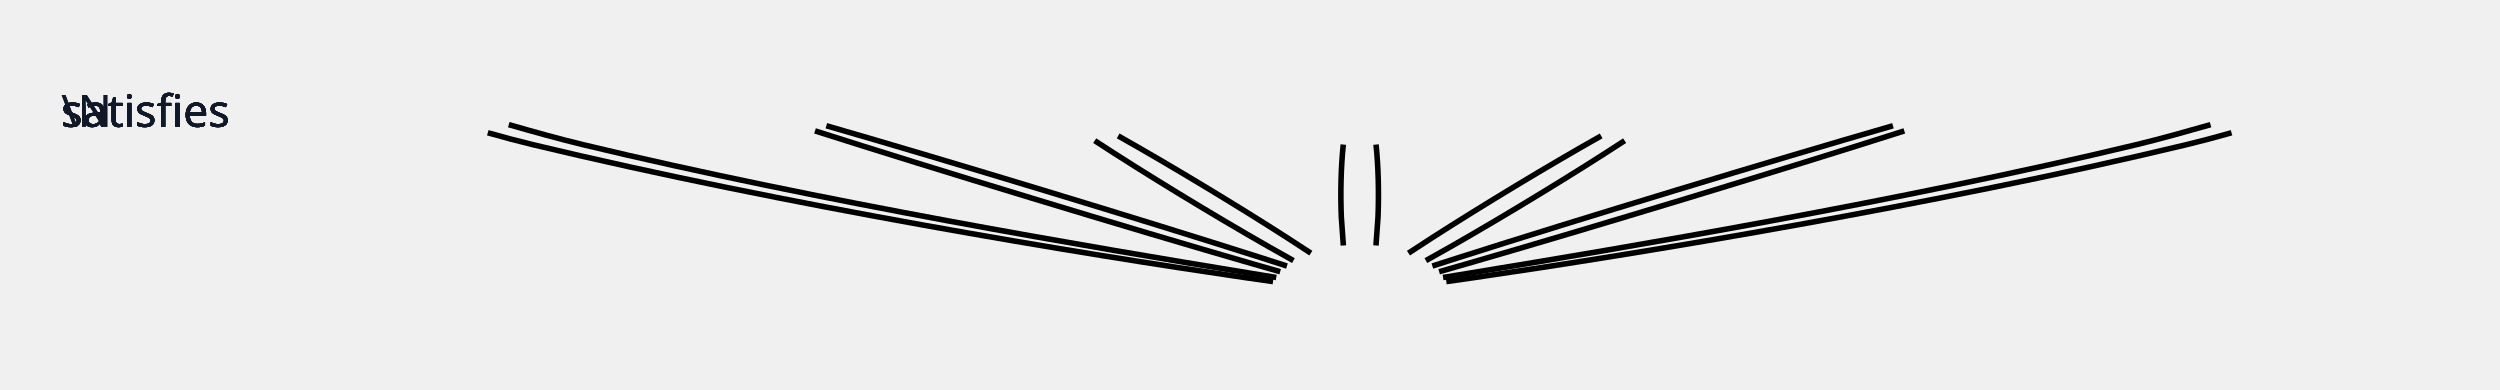
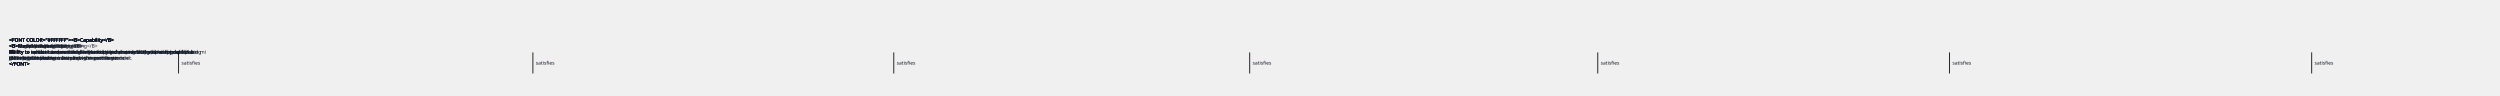
- <svg xmlns="http://www.w3.org/2000/svg" width="898.29" height="140.00" viewBox="0 0 898.29 140.00">
+ <svg xmlns="http://www.w3.org/2000/svg" width="6033.50" height="229.31" viewBox="0 0 6033.50 229.31">
  <defs>
    <symbol id="box" overflow="visible" viewBox="0,0,160,100">
      <rect x="1" y="1" width="158" height="98" fill="#00000000" stroke="#FFFFFF" stroke-width="2" />
    </symbol>
    <symbol id="double-box" overflow="visible" viewBox="0,0,160,100">
      <rect x="1" y="1" width="158" height="98" fill="#00000000" stroke="#FFFFFF" stroke-width="2" />
      <rect x="11" y="11" width="138" height="78" fill="#00000000" stroke="#FFFFFF" stroke-width="2" />
    </symbol>
    <symbol id="card" overflow="visible" viewBox="0,0,160,100">
      <path d="M1 99L159 99L159 35L125 1L1 1L1 99Z" fill="#00000000" stroke="#FFFFFF" stroke-width="2" />
      <path d="M125 1V35H159" fill="#00000000" stroke="#FFFFFF" stroke-width="2" />
    </symbol>
    <symbol id="class" overflow="visible" viewBox="0,0,160,100">
      <rect x="1" y="1" width="158" height="98" fill="#00000000" stroke="#FFFFFF" stroke-width="2" />
      <line x1="1" y1="25" x2="159" y2="25" stroke="#FFFFFF" stroke-width="2" />
    </symbol>
    <symbol id="component" overflow="visible" viewBox="0,0,160,100">
      <rect x="11" y="1" width="158" height="98" fill="#00000000" stroke="#FFFFFF" stroke-width="2" />
      <rect x="1" y="20" width="30" height="20" fill="#00000000" stroke="#FFFFFF" stroke-width="2" />
      <rect x="1" y="60" width="30" height="20" fill="#00000000" stroke="#FFFFFF" stroke-width="2" />
    </symbol>
    <symbol id="deployment" overflow="visible" viewBox="0,0,160,100">
      <rect x="1" y="1" width="158" height="98" fill="#00000000" stroke="#FFFFFF" stroke-width="2" />
      <rect x="11" y="11" width="10" height="20" fill="#00000000" stroke="#FFFFFF" stroke-width="2" />
      <rect x="11" y="41" width="10" height="20" fill="#00000000" stroke="#FFFFFF" stroke-width="2" />
      <rect x="11" y="71" width="10" height="20" fill="#00000000" stroke="#FFFFFF" stroke-width="2" />
      <rect x="141" y="11" width="10" height="20" fill="#00000000" stroke="#FFFFFF" stroke-width="2" />
      <rect x="141" y="41" width="10" height="20" fill="#00000000" stroke="#FFFFFF" stroke-width="2" />
      <rect x="141" y="71" width="10" height="20" fill="#00000000" stroke="#FFFFFF" stroke-width="2" />
    </symbol>
    <symbol id="diamond" overflow="visible" viewBox="0,0,160,100">
      <path d="M1 49L80 99L159 49L80 1L1 49Z" fill="#00000000" stroke="#FFFFFF" stroke-width="2" />
    </symbol>
    <symbol id="cylinder" overflow="visible" viewBox="0,0,160,100">
      <ellipse cx="80" cy="20" rx="79" ry="9" fill="#00000000" stroke="#FFFFFF" stroke-width="2" />
      <path d="M1 21V90" fill="#00000000" stroke="#FFFFFF" stroke-width="2" />
      <path d="M159 21V90" fill="#00000000" stroke="#FFFFFF" stroke-width="2" />
      <path d="M1 90A80 10 0 0 0 159 90" fill="#00000000" stroke="#FFFFFF" stroke-width="2" />
    </symbol>
    <symbol id="document" overflow="visible" viewBox="0,0,160,100">
      <path d="M1 90V1H159V90" fill="#00000000" stroke="#FFFFFF" stroke-width="2" />
      <path d="M1 90A40 10 0 0 0 80 90" fill="#00000000" stroke="#FFFFFF" stroke-width="2" />
      <path d="M159 90A40 10 0 0 0 80 90" fill="#00000000" stroke="#FFFFFF" stroke-width="2" />
    </symbol>
    <symbol id="folder" overflow="visible" viewBox="0,0,160,100">
      <path d="M1 99V15L10 1H50L60 15H159V99Z" fill="#00000000" stroke="#FFFFFF" stroke-width="2" />
    </symbol>
    <symbol id="octagon" overflow="visible" viewBox="0,0,160,100">
      <path d="M1 31V70L31 99H129L159 70V30L129 1H31Z" fill="#00000000" stroke="#FFFFFF" stroke-width="2" />
    </symbol>
    <symbol id="oval" overflow="visible" viewBox="0,0,160,100">
      <ellipse rx="79" ry="49" cx="80" cy="50" fill="#00000000" stroke="#FFFFFF" stroke-width="2" />
    </symbol>
    <symbol id="rounded-rectangle" overflow="visible" viewBox="0,0,160,100">
      <rect x="1" y="1" width="158" height="98" rx="30" ry="30" fill="#00000000" stroke="#FFFFFF" stroke-width="2" />
    </symbol>
    <symbol id="ruler" overflow="visible" viewBox="0,0,160,100">
      <rect x="1" y="1" width="158" height="98" fill="#00000000" stroke="#FFFFFF" stroke-width="2" />
      <path d="M10 1V5M20 1V10M30 1V5M40 1V15M50 1V5M60 1V10M70 1V5M80 1V15M90 1V5M100 1V10M110 1V5M120 1V15M130 1V5M140 1V10M150 1V5" stroke="#FFFFFF" stroke-width="2" />
      <path d="M1 20H159" stroke="#FFFFFF" stroke-width="2" />
    </symbol>
    <symbol id="interface" overflow="visible" viewBox="0,0,160,100">
      <path d="M41 99V1H31V99H119A50 50 0 0 0 119 1H41" stroke="#FFFFFF" stroke-width="2" />
      <rect x="1" y="20" width="30" height="10" fill="#00000000" stroke="#FFFFFF" stroke-width="2" />
      <rect x="1" y="70" width="30" height="10" fill="#00000000" stroke="#FFFFFF" stroke-width="2" />
    </symbol>
    <symbol id="trapezoid" overflow="visible" viewBox="0,0,160,100">
      <path d="M 0,100 20,0 h 120 l 20,100 z" fill="#00000000" stroke="#FFFFFF" stroke-width="2" />
    </symbol>
  </defs>
-   <rect x="16.00" y="24.00" width="100.00" height="100.00" fill="none" stroke="#FFF000000FFF" stroke-width="2.00" stroke-dasharray="5 5" />
-   <text x="22.00" y="40.00" text-anchor="start" font-family="&quot;Noto Sans&quot;, Roboto, Verdana, system-ui, sans-serif" font-size="16.00" fill="#111827" dominant-baseline="middle">\N</text>
-   <rect x="16.00" y="24.00" width="100.00" height="100.00" fill="none" stroke="#FFF000000FFF" stroke-width="2.00" stroke-dasharray="5 5" />
-   <text x="22.00" y="40.00" text-anchor="start" font-family="&quot;Noto Sans&quot;, Roboto, Verdana, system-ui, sans-serif" font-size="16.00" fill="#111827" dominant-baseline="middle">satisfies</text>
-   <rect x="16.00" y="24.00" width="100.00" height="100.00" fill="none" stroke="#FFF000000FFF" stroke-width="2.00" stroke-dasharray="5 5" />
-   <text x="22.00" y="40.00" text-anchor="start" font-family="&quot;Noto Sans&quot;, Roboto, Verdana, system-ui, sans-serif" font-size="16.00" fill="#111827" dominant-baseline="middle">satisfies</text>
-   <rect x="16.00" y="24.00" width="100.00" height="100.00" fill="none" stroke="#FFF000000FFF" stroke-width="2.00" stroke-dasharray="5 5" />
-   <text x="22.00" y="40.00" text-anchor="start" font-family="&quot;Noto Sans&quot;, Roboto, Verdana, system-ui, sans-serif" font-size="16.00" fill="#111827" dominant-baseline="middle">satisfies</text>
-   <rect x="16.00" y="24.00" width="100.00" height="100.00" fill="none" stroke="#FFF000000FFF" stroke-width="2.00" stroke-dasharray="5 5" />
-   <text x="22.00" y="40.00" text-anchor="start" font-family="&quot;Noto Sans&quot;, Roboto, Verdana, system-ui, sans-serif" font-size="16.00" fill="#111827" dominant-baseline="middle">satisfies</text>
-   <rect x="16.00" y="24.00" width="100.00" height="100.00" fill="none" stroke="#FFF000000FFF" stroke-width="2.00" stroke-dasharray="5 5" />
-   <text x="22.00" y="40.00" text-anchor="start" font-family="&quot;Noto Sans&quot;, Roboto, Verdana, system-ui, sans-serif" font-size="16.00" fill="#111827" dominant-baseline="middle">satisfies</text>
-   <rect x="16.00" y="24.00" width="100.00" height="100.00" fill="none" stroke="#FFF000000FFF" stroke-width="2.00" stroke-dasharray="5 5" />
-   <text x="22.00" y="40.00" text-anchor="start" font-family="&quot;Noto Sans&quot;, Roboto, Verdana, system-ui, sans-serif" font-size="16.00" fill="#111827" dominant-baseline="middle">satisfies</text>
-   <rect x="16.00" y="24.00" width="100.00" height="100.00" fill="none" stroke="#FFF000000FFF" stroke-width="2.00" stroke-dasharray="5 5" />
-   <text x="22.00" y="40.00" text-anchor="start" font-family="&quot;Noto Sans&quot;, Roboto, Verdana, system-ui, sans-serif" font-size="16.00" fill="#111827" dominant-baseline="middle">satisfies</text>
-   <rect x="16.00" y="24.00" width="100.00" height="100.00" fill="none" stroke="#FFF000000FFF" stroke-width="2.00" stroke-dasharray="5 5" />
-   <text x="22.00" y="40.00" text-anchor="start" font-family="&quot;Noto Sans&quot;, Roboto, Verdana, system-ui, sans-serif" font-size="16.00" fill="#111827" dominant-baseline="middle">\N</text>
-   <path d="M 175.27 47.70 C 180.66 49.24 186.23 50.72 191.55 52.00 C 281.59 73.65 389.31 91.32 447.21 99.72 L 457.42 101.18" fill="none" stroke="#000000" stroke-width="2.00" />
-   <path d="M 182.81 44.79 C 191.65 47.32 200.91 49.92 209.55 52.00 C 294.07 72.32 394.16 89.14 448.64 98.07 L 458.58 99.70" fill="none" stroke="#000000" stroke-width="2.00" />
-   <path d="M 292.84 47.03 C 335.06 60.52 406.27 82.17 450.24 94.84 L 459.99 97.63" fill="none" stroke="#000000" stroke-width="2.00" />
-   <path d="M 296.92 45.18 C 340.39 57.71 410.44 78.99 452.80 92.50 L 462.42 95.59" fill="none" stroke="#000000" stroke-width="2.00" />
-   <path d="M 393.35 50.54 C 410.60 61.85 435.70 77.15 455.88 88.65 L 464.75 93.64" fill="none" stroke="#000000" stroke-width="2.00" />
-   <path d="M 401.77 48.83 C 420.40 59.31 444.49 73.84 462.63 85.50 L 471.01 90.96" fill="none" stroke="#000000" stroke-width="2.00" />
-   <path d="M 482.67 51.94 C 481.84 59.77 481.60 69.25 481.96 78.02 L 482.69 88.21" fill="none" stroke="#000000" stroke-width="2.00" />
-   <path d="M 494.43 51.94 C 495.26 59.77 495.49 69.25 495.14 78.02 L 494.41 88.21" fill="none" stroke="#000000" stroke-width="2.00" />
-   <path d="M 575.32 48.83 C 556.69 59.31 532.61 73.84 514.46 85.50 L 506.08 90.96" fill="none" stroke="#000000" stroke-width="2.00" />
-   <path d="M 583.75 50.54 C 566.49 61.85 541.39 77.15 521.22 88.65 L 512.34 93.64" fill="none" stroke="#000000" stroke-width="2.00" />
-   <path d="M 680.18 45.18 C 636.70 57.71 566.66 78.99 524.30 92.50 L 514.67 95.59" fill="none" stroke="#000000" stroke-width="2.00" />
-   <path d="M 684.25 47.03 C 642.04 60.52 570.82 82.17 526.86 94.84 L 517.11 97.63" fill="none" stroke="#000000" stroke-width="2.00" />
-   <path d="M 794.29 44.79 C 785.45 47.32 776.18 49.92 767.55 52.00 C 683.03 72.32 582.94 89.14 528.46 98.07 L 518.51 99.70" fill="none" stroke="#000000" stroke-width="2.00" />
-   <path d="M 801.82 47.70 C 796.43 49.24 790.87 50.72 785.55 52.00 C 695.50 73.65 587.78 91.32 529.89 99.72 L 519.67 101.18" fill="none" stroke="#000000" stroke-width="2.00" />
+   <rect x="16.00" y="113.31" width="100.00" height="100.00" fill="none" stroke="#FFF000000FFF" stroke-width="2.00" stroke-dasharray="5 5" />
+   <text x="22.00" y="96.51" text-anchor="start" font-family="Noto Sans" font-size="12.00" fill="#111827" dominant-baseline="middle">&lt;FONT COLOR="#FFFFFF"&gt;&lt;B&gt;Capability&lt;/B&gt;</text>
+   <text x="22.00" y="110.91" text-anchor="start" font-family="Noto Sans" font-size="12.00" fill="#111827" dominant-baseline="middle">&lt;B&gt;Model Validation&lt;/B&gt;</text>
+   <text x="22.00" y="125.31" text-anchor="start" font-family="Noto Sans" font-size="12.00" fill="#111827" dominant-baseline="middle">Ability to validate Aurora model invariants and provide actionable diagnostics b</text>
+   <text x="22.00" y="139.71" text-anchor="start" font-family="Noto Sans" font-size="12.00" fill="#111827" dominant-baseline="middle">efore any downstream rendering/export steps.</text>
+   <text x="22.00" y="154.11" text-anchor="start" font-family="Noto Sans" font-size="12.00" fill="#111827" dominant-baseline="middle">&lt;/FONT&gt;</text>
+   <rect x="16.00" y="113.31" width="100.00" height="100.00" fill="none" stroke="#FFF000000FFF" stroke-width="2.00" stroke-dasharray="5 5" />
+   <text x="22.00" y="96.51" text-anchor="start" font-family="Noto Sans" font-size="12.00" fill="#111827" dominant-baseline="middle">&lt;FONT COLOR="#FFFFFF"&gt;&lt;B&gt;Capability&lt;/B&gt;</text>
+   <text x="22.00" y="110.91" text-anchor="start" font-family="Noto Sans" font-size="12.00" fill="#111827" dominant-baseline="middle">&lt;B&gt;Model Discovery and Loading&lt;/B&gt;</text>
+   <text x="22.00" y="125.31" text-anchor="start" font-family="Noto Sans" font-size="12.00" fill="#111827" dominant-baseline="middle">Ability to locate Aurora model homes from a user-provided path and load all card</text>
+   <text x="22.00" y="139.71" text-anchor="start" font-family="Noto Sans" font-size="12.00" fill="#111827" dominant-baseline="middle">JSON/JSJSON files into an indexed in-memory model.</text>
+   <text x="22.00" y="154.11" text-anchor="start" font-family="Noto Sans" font-size="12.00" fill="#111827" dominant-baseline="middle">&lt;/FONT&gt;</text>
+   <rect x="16.00" y="113.31" width="100.00" height="100.00" fill="none" stroke="#FFF000000FFF" stroke-width="2.00" stroke-dasharray="5 5" />
+   <text x="22.00" y="96.51" text-anchor="start" font-family="Noto Sans" font-size="12.00" fill="#111827" dominant-baseline="middle">&lt;FONT COLOR="#FFFFFF"&gt;&lt;B&gt;Capability&lt;/B&gt;</text>
+   <text x="22.00" y="110.91" text-anchor="start" font-family="Noto Sans" font-size="12.00" fill="#111827" dominant-baseline="middle">&lt;B&gt;View Rendering&lt;/B&gt;</text>
+   <text x="22.00" y="125.31" text-anchor="start" font-family="Noto Sans" font-size="12.00" fill="#111827" dominant-baseline="middle">Ability to render canonical Aurora views by generating DOT sources and producing</text>
+   <text x="22.00" y="139.71" text-anchor="start" font-family="Noto Sans" font-size="12.00" fill="#111827" dominant-baseline="middle">SVG diagrams using a Graphviz-compatible renderer.</text>
+   <text x="22.00" y="154.11" text-anchor="start" font-family="Noto Sans" font-size="12.00" fill="#111827" dominant-baseline="middle">&lt;/FONT&gt;</text>
+   <rect x="16.00" y="113.31" width="100.00" height="100.00" fill="none" stroke="#FFF000000FFF" stroke-width="2.00" stroke-dasharray="5 5" />
+   <text x="22.00" y="96.51" text-anchor="start" font-family="Noto Sans" font-size="12.00" fill="#111827" dominant-baseline="middle">&lt;FONT COLOR="#FFFFFF"&gt;&lt;B&gt;Capability&lt;/B&gt;</text>
+   <text x="22.00" y="110.91" text-anchor="start" font-family="Noto Sans" font-size="12.00" fill="#111827" dominant-baseline="middle">&lt;B&gt;Compact Agent Export&lt;/B&gt;</text>
+   <text x="22.00" y="125.31" text-anchor="start" font-family="Noto Sans" font-size="12.00" fill="#111827" dominant-baseline="middle">Ability to write a compact, single-file snapshot of a mission-scoped model for a</text>
+   <text x="22.00" y="139.71" text-anchor="start" font-family="Noto Sans" font-size="12.00" fill="#111827" dominant-baseline="middle">gent consumption.</text>
+   <text x="22.00" y="154.11" text-anchor="start" font-family="Noto Sans" font-size="12.00" fill="#111827" dominant-baseline="middle">&lt;/FONT&gt;</text>
+   <rect x="16.00" y="113.31" width="100.00" height="100.00" fill="none" stroke="#FFF000000FFF" stroke-width="2.00" stroke-dasharray="5 5" />
+   <text x="22.00" y="96.51" text-anchor="start" font-family="Noto Sans" font-size="12.00" fill="#111827" dominant-baseline="middle">&lt;FONT COLOR="#FFFFFF"&gt;&lt;B&gt;Capability&lt;/B&gt;</text>
+   <text x="22.00" y="110.91" text-anchor="start" font-family="Noto Sans" font-size="12.00" fill="#111827" dominant-baseline="middle">&lt;B&gt;Registry Backed Tooling&lt;/B&gt;</text>
+   <text x="22.00" y="125.31" text-anchor="start" font-family="Noto Sans" font-size="12.00" fill="#111827" dominant-baseline="middle">Ability to validate and render using embedded canonical registries for card defi</text>
+   <text x="22.00" y="139.71" text-anchor="start" font-family="Noto Sans" font-size="12.00" fill="#111827" dominant-baseline="middle">nitions, relationship rules, and view specifications.</text>
+   <text x="22.00" y="154.11" text-anchor="start" font-family="Noto Sans" font-size="12.00" fill="#111827" dominant-baseline="middle">&lt;/FONT&gt;</text>
+   <rect x="16.00" y="113.31" width="100.00" height="100.00" fill="none" stroke="#FFF000000FFF" stroke-width="2.00" stroke-dasharray="5 5" />
+   <text x="22.00" y="96.51" text-anchor="start" font-family="Noto Sans" font-size="12.00" fill="#111827" dominant-baseline="middle">&lt;FONT COLOR="#FFFFFF"&gt;&lt;B&gt;Capability&lt;/B&gt;</text>
+   <text x="22.00" y="110.91" text-anchor="start" font-family="Noto Sans" font-size="12.00" fill="#111827" dominant-baseline="middle">&lt;B&gt;Audit Version Bumping&lt;/B&gt;</text>
+   <text x="22.00" y="125.31" text-anchor="start" font-family="Noto Sans" font-size="12.00" fill="#111827" dominant-baseline="middle">Ability to update card audit trail versions (patch/minor/major) and append an au</text>
+   <text x="22.00" y="139.71" text-anchor="start" font-family="Noto Sans" font-size="12.00" fill="#111827" dominant-baseline="middle">dit event in a deterministic, tool-driven manner.</text>
+   <text x="22.00" y="154.11" text-anchor="start" font-family="Noto Sans" font-size="12.00" fill="#111827" dominant-baseline="middle">&lt;/FONT&gt;</text>
+   <rect x="16.00" y="113.31" width="100.00" height="100.00" fill="none" stroke="#FFF000000FFF" stroke-width="2.00" stroke-dasharray="5 5" />
+   <text x="22.00" y="96.51" text-anchor="start" font-family="Noto Sans" font-size="12.00" fill="#111827" dominant-baseline="middle">&lt;FONT COLOR="#FFFFFF"&gt;&lt;B&gt;Capability&lt;/B&gt;</text>
+   <text x="22.00" y="110.91" text-anchor="start" font-family="Noto Sans" font-size="12.00" fill="#111827" dominant-baseline="middle">&lt;B&gt;Markdown Rendering&lt;/B&gt;</text>
+   <text x="22.00" y="125.31" text-anchor="start" font-family="Noto Sans" font-size="12.00" fill="#111827" dominant-baseline="middle">Ability to render human-readable Markdown documentation for every card plus a mi</text>
+   <text x="22.00" y="139.71" text-anchor="start" font-family="Noto Sans" font-size="12.00" fill="#111827" dominant-baseline="middle">ssion-level executive summary.</text>
+   <text x="22.00" y="154.11" text-anchor="start" font-family="Noto Sans" font-size="12.00" fill="#111827" dominant-baseline="middle">&lt;/FONT&gt;</text>
+   <rect x="16.00" y="113.31" width="100.00" height="100.00" fill="none" stroke="#FFF000000FFF" stroke-width="2.00" stroke-dasharray="5 5" />
+   <text x="22.00" y="125.31" text-anchor="start" font-family="Noto Sans" font-size="12.00" fill="#111827" dominant-baseline="middle">\N</text>
+   <rect x="16.00" y="113.31" width="100.00" height="100.00" fill="none" stroke="#FFF000000FFF" stroke-width="2.00" stroke-dasharray="5 5" />
+   <text x="22.00" y="125.31" text-anchor="start" font-family="Noto Sans" font-size="12.00" fill="#111827" dominant-baseline="middle">\N</text>
+   <rect x="16.00" y="113.31" width="100.00" height="100.00" fill="none" stroke="#FFF000000FFF" stroke-width="2.00" stroke-dasharray="5 5" />
+   <text x="22.00" y="125.31" text-anchor="start" font-family="Noto Sans" font-size="12.00" fill="#111827" dominant-baseline="middle">\N</text>
+   <rect x="16.00" y="113.31" width="100.00" height="100.00" fill="none" stroke="#FFF000000FFF" stroke-width="2.00" stroke-dasharray="5 5" />
+   <text x="22.00" y="125.31" text-anchor="start" font-family="Noto Sans" font-size="12.00" fill="#111827" dominant-baseline="middle">\N</text>
+   <rect x="16.00" y="113.31" width="100.00" height="100.00" fill="none" stroke="#FFF000000FFF" stroke-width="2.00" stroke-dasharray="5 5" />
+   <text x="22.00" y="125.31" text-anchor="start" font-family="Noto Sans" font-size="12.00" fill="#111827" dominant-baseline="middle">\N</text>
+   <rect x="16.00" y="113.31" width="100.00" height="100.00" fill="none" stroke="#FFF000000FFF" stroke-width="2.00" stroke-dasharray="5 5" />
+   <text x="22.00" y="125.31" text-anchor="start" font-family="Noto Sans" font-size="12.00" fill="#111827" dominant-baseline="middle">\N</text>
+   <rect x="16.00" y="113.31" width="100.00" height="100.00" fill="none" stroke="#FFF000000FFF" stroke-width="2.00" stroke-dasharray="5 5" />
+   <text x="22.00" y="125.31" text-anchor="start" font-family="Noto Sans" font-size="12.00" fill="#111827" dominant-baseline="middle">\N</text>
+   <path d="M 431.07 126.45 C 431.07 140.50 431.07 155.03 431.07 167.03 L 431.07 177.24" fill="none" stroke="#000000" stroke-width="2.00" />
+   <text x="460.57" y="151.81" text-anchor="middle" font-family="Noto Sans" font-size="12.00" fill="#111827" dominant-baseline="middle">satisfies</text>
+   <path d="M 1286.10 126.45 C 1286.10 140.50 1286.10 155.03 1286.10 167.03 L 1286.10 177.24" fill="none" stroke="#000000" stroke-width="2.00" />
+   <text x="1315.60" y="151.81" text-anchor="middle" font-family="Noto Sans" font-size="12.00" fill="#111827" dominant-baseline="middle">satisfies</text>
+   <path d="M 2157.10 126.45 C 2157.10 140.50 2157.10 155.03 2157.10 167.03 L 2157.10 177.24" fill="none" stroke="#000000" stroke-width="2.00" />
+   <text x="2186.60" y="151.81" text-anchor="middle" font-family="Noto Sans" font-size="12.00" fill="#111827" dominant-baseline="middle">satisfies</text>
+   <path d="M 3016.10 126.45 C 3016.10 140.50 3016.10 155.03 3016.10 167.03 L 3016.10 177.24" fill="none" stroke="#000000" stroke-width="2.00" />
+   <text x="3045.60" y="151.81" text-anchor="middle" font-family="Noto Sans" font-size="12.00" fill="#111827" dominant-baseline="middle">satisfies</text>
+   <path d="M 3856.10 126.45 C 3856.10 140.50 3856.10 155.03 3856.10 167.03 L 3856.10 177.24" fill="none" stroke="#000000" stroke-width="2.00" />
+   <text x="3885.60" y="151.81" text-anchor="middle" font-family="Noto Sans" font-size="12.00" fill="#111827" dominant-baseline="middle">satisfies</text>
+   <path d="M 4705.10 126.45 C 4705.10 140.50 4705.10 155.03 4705.10 167.03 L 4705.10 177.24" fill="none" stroke="#000000" stroke-width="2.00" />
+   <text x="4734.60" y="151.81" text-anchor="middle" font-family="Noto Sans" font-size="12.00" fill="#111827" dominant-baseline="middle">satisfies</text>
+   <path d="M 5579.10 126.45 C 5579.10 140.50 5579.10 155.03 5579.10 167.03 L 5579.10 177.24" fill="none" stroke="#000000" stroke-width="2.00" />
+   <text x="5608.60" y="151.81" text-anchor="middle" font-family="Noto Sans" font-size="12.00" fill="#111827" dominant-baseline="middle">satisfies</text>
</svg>
